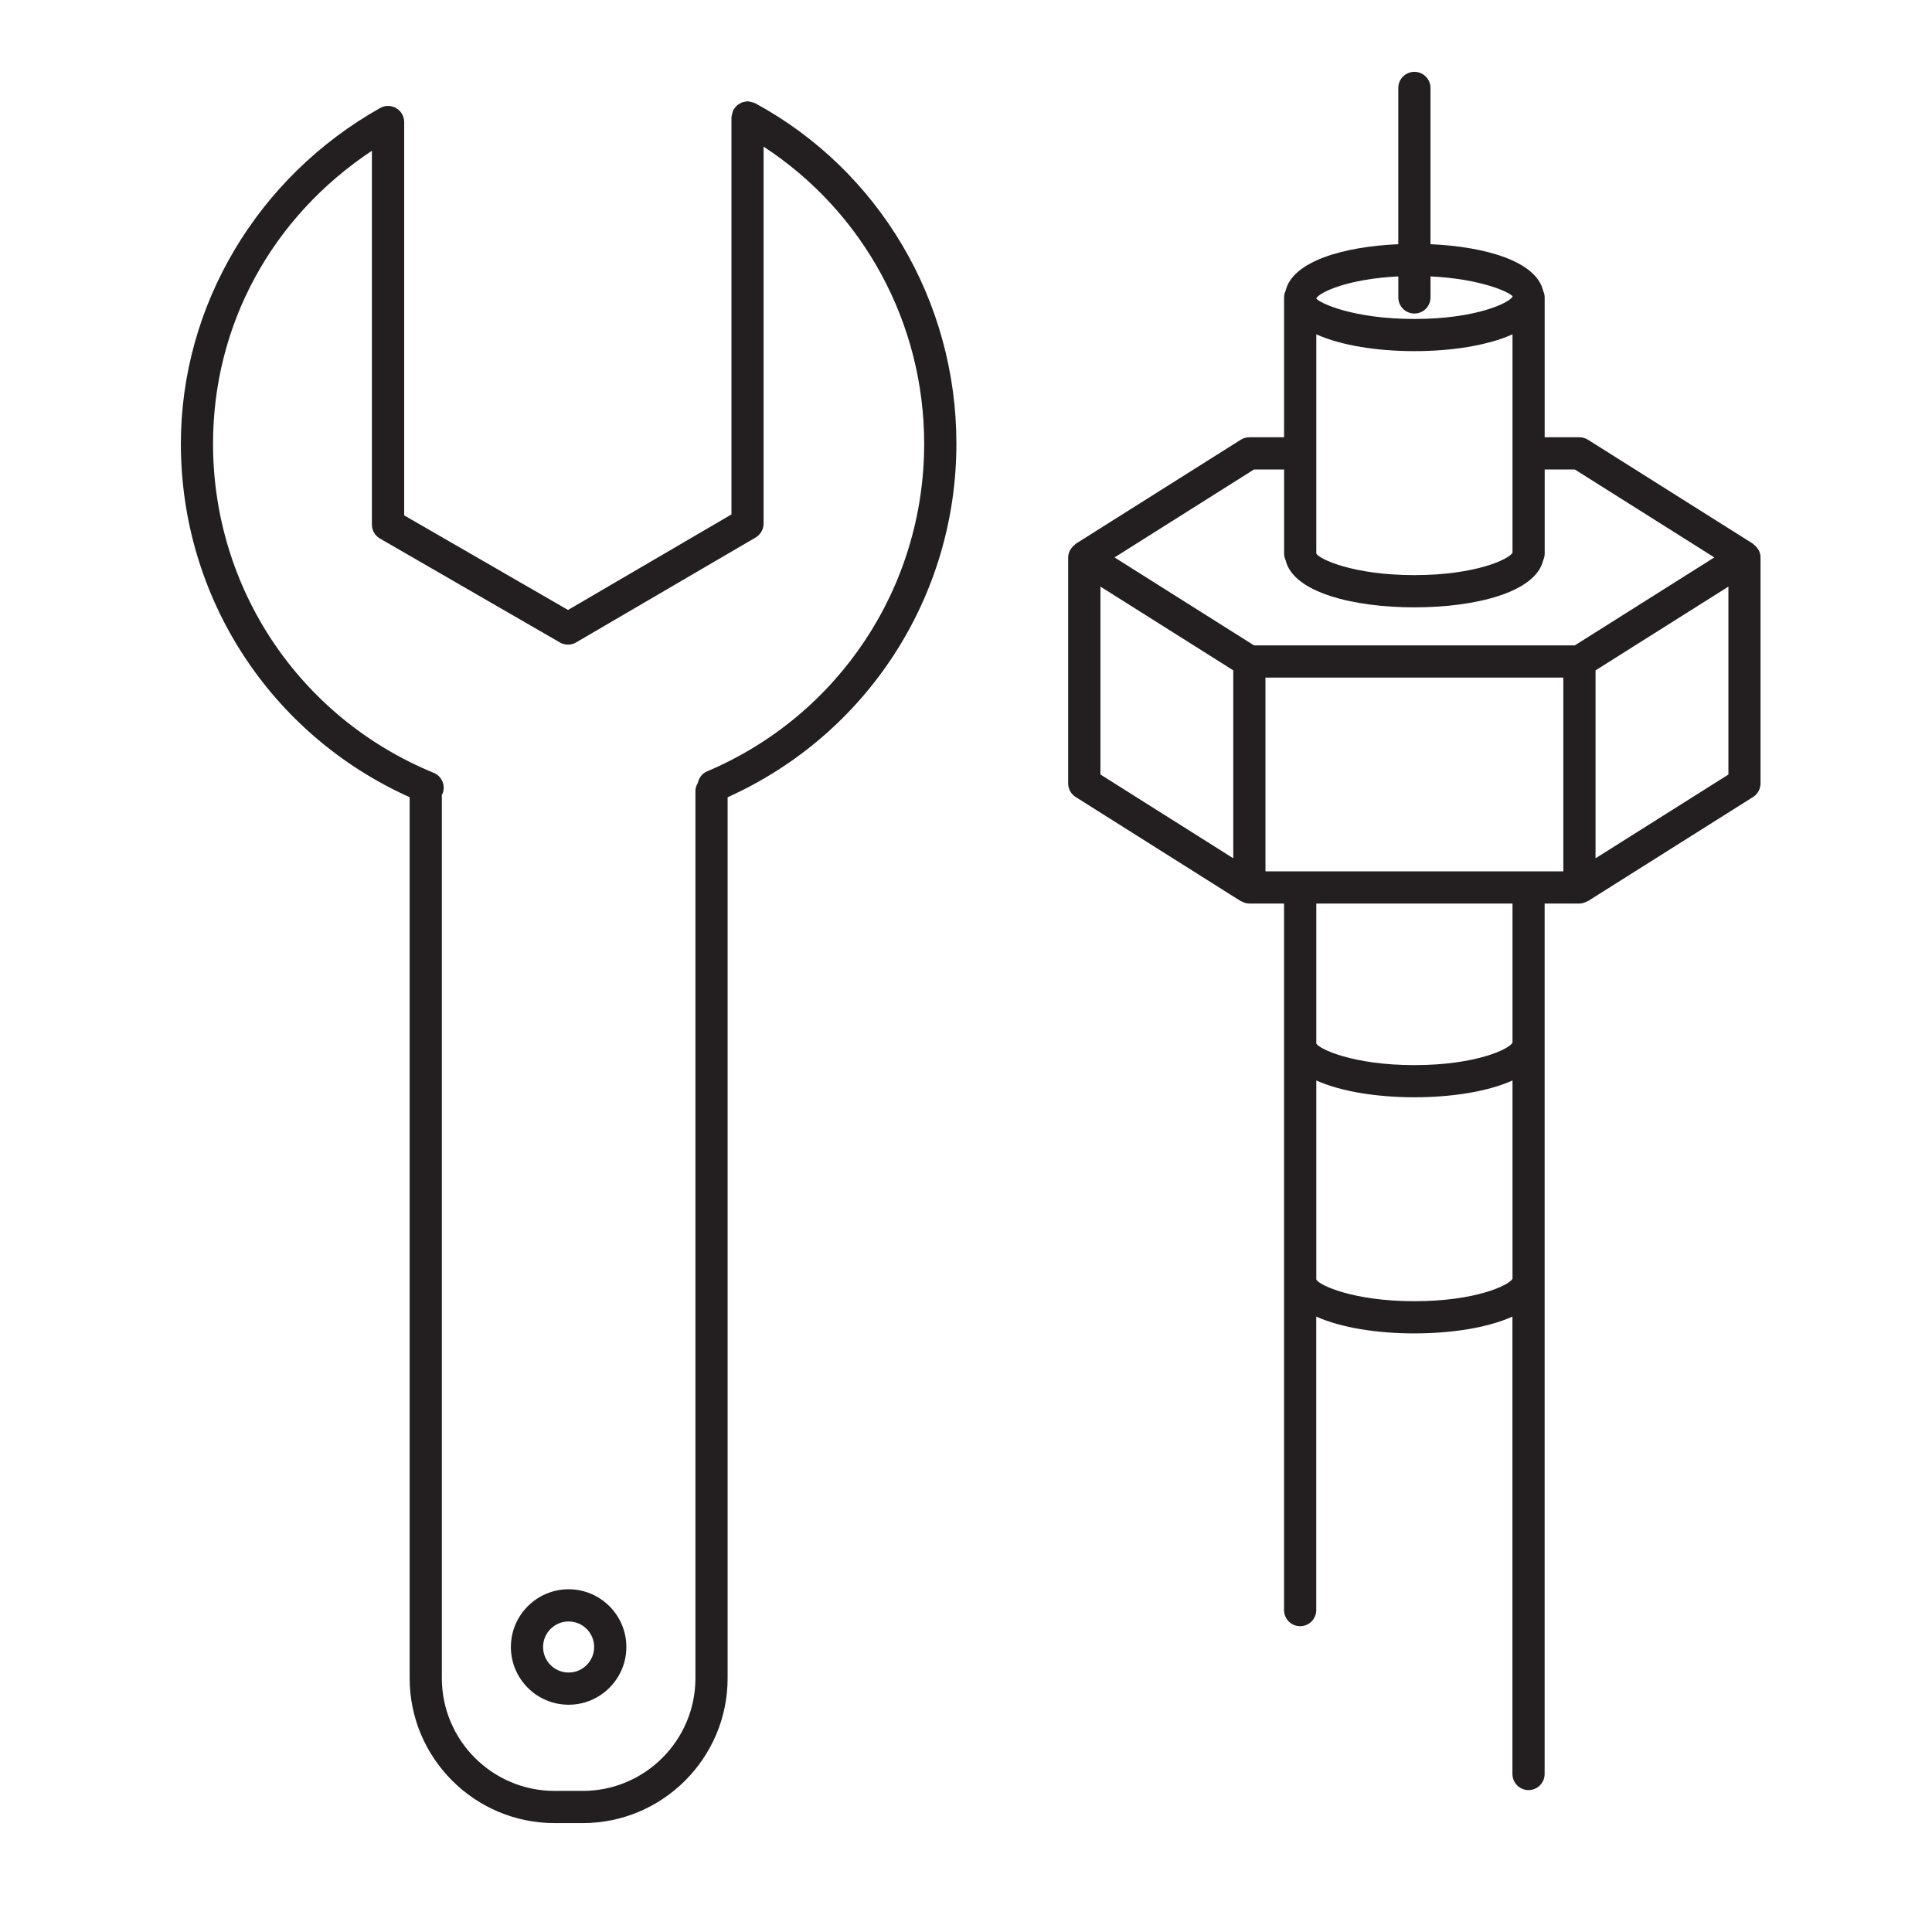
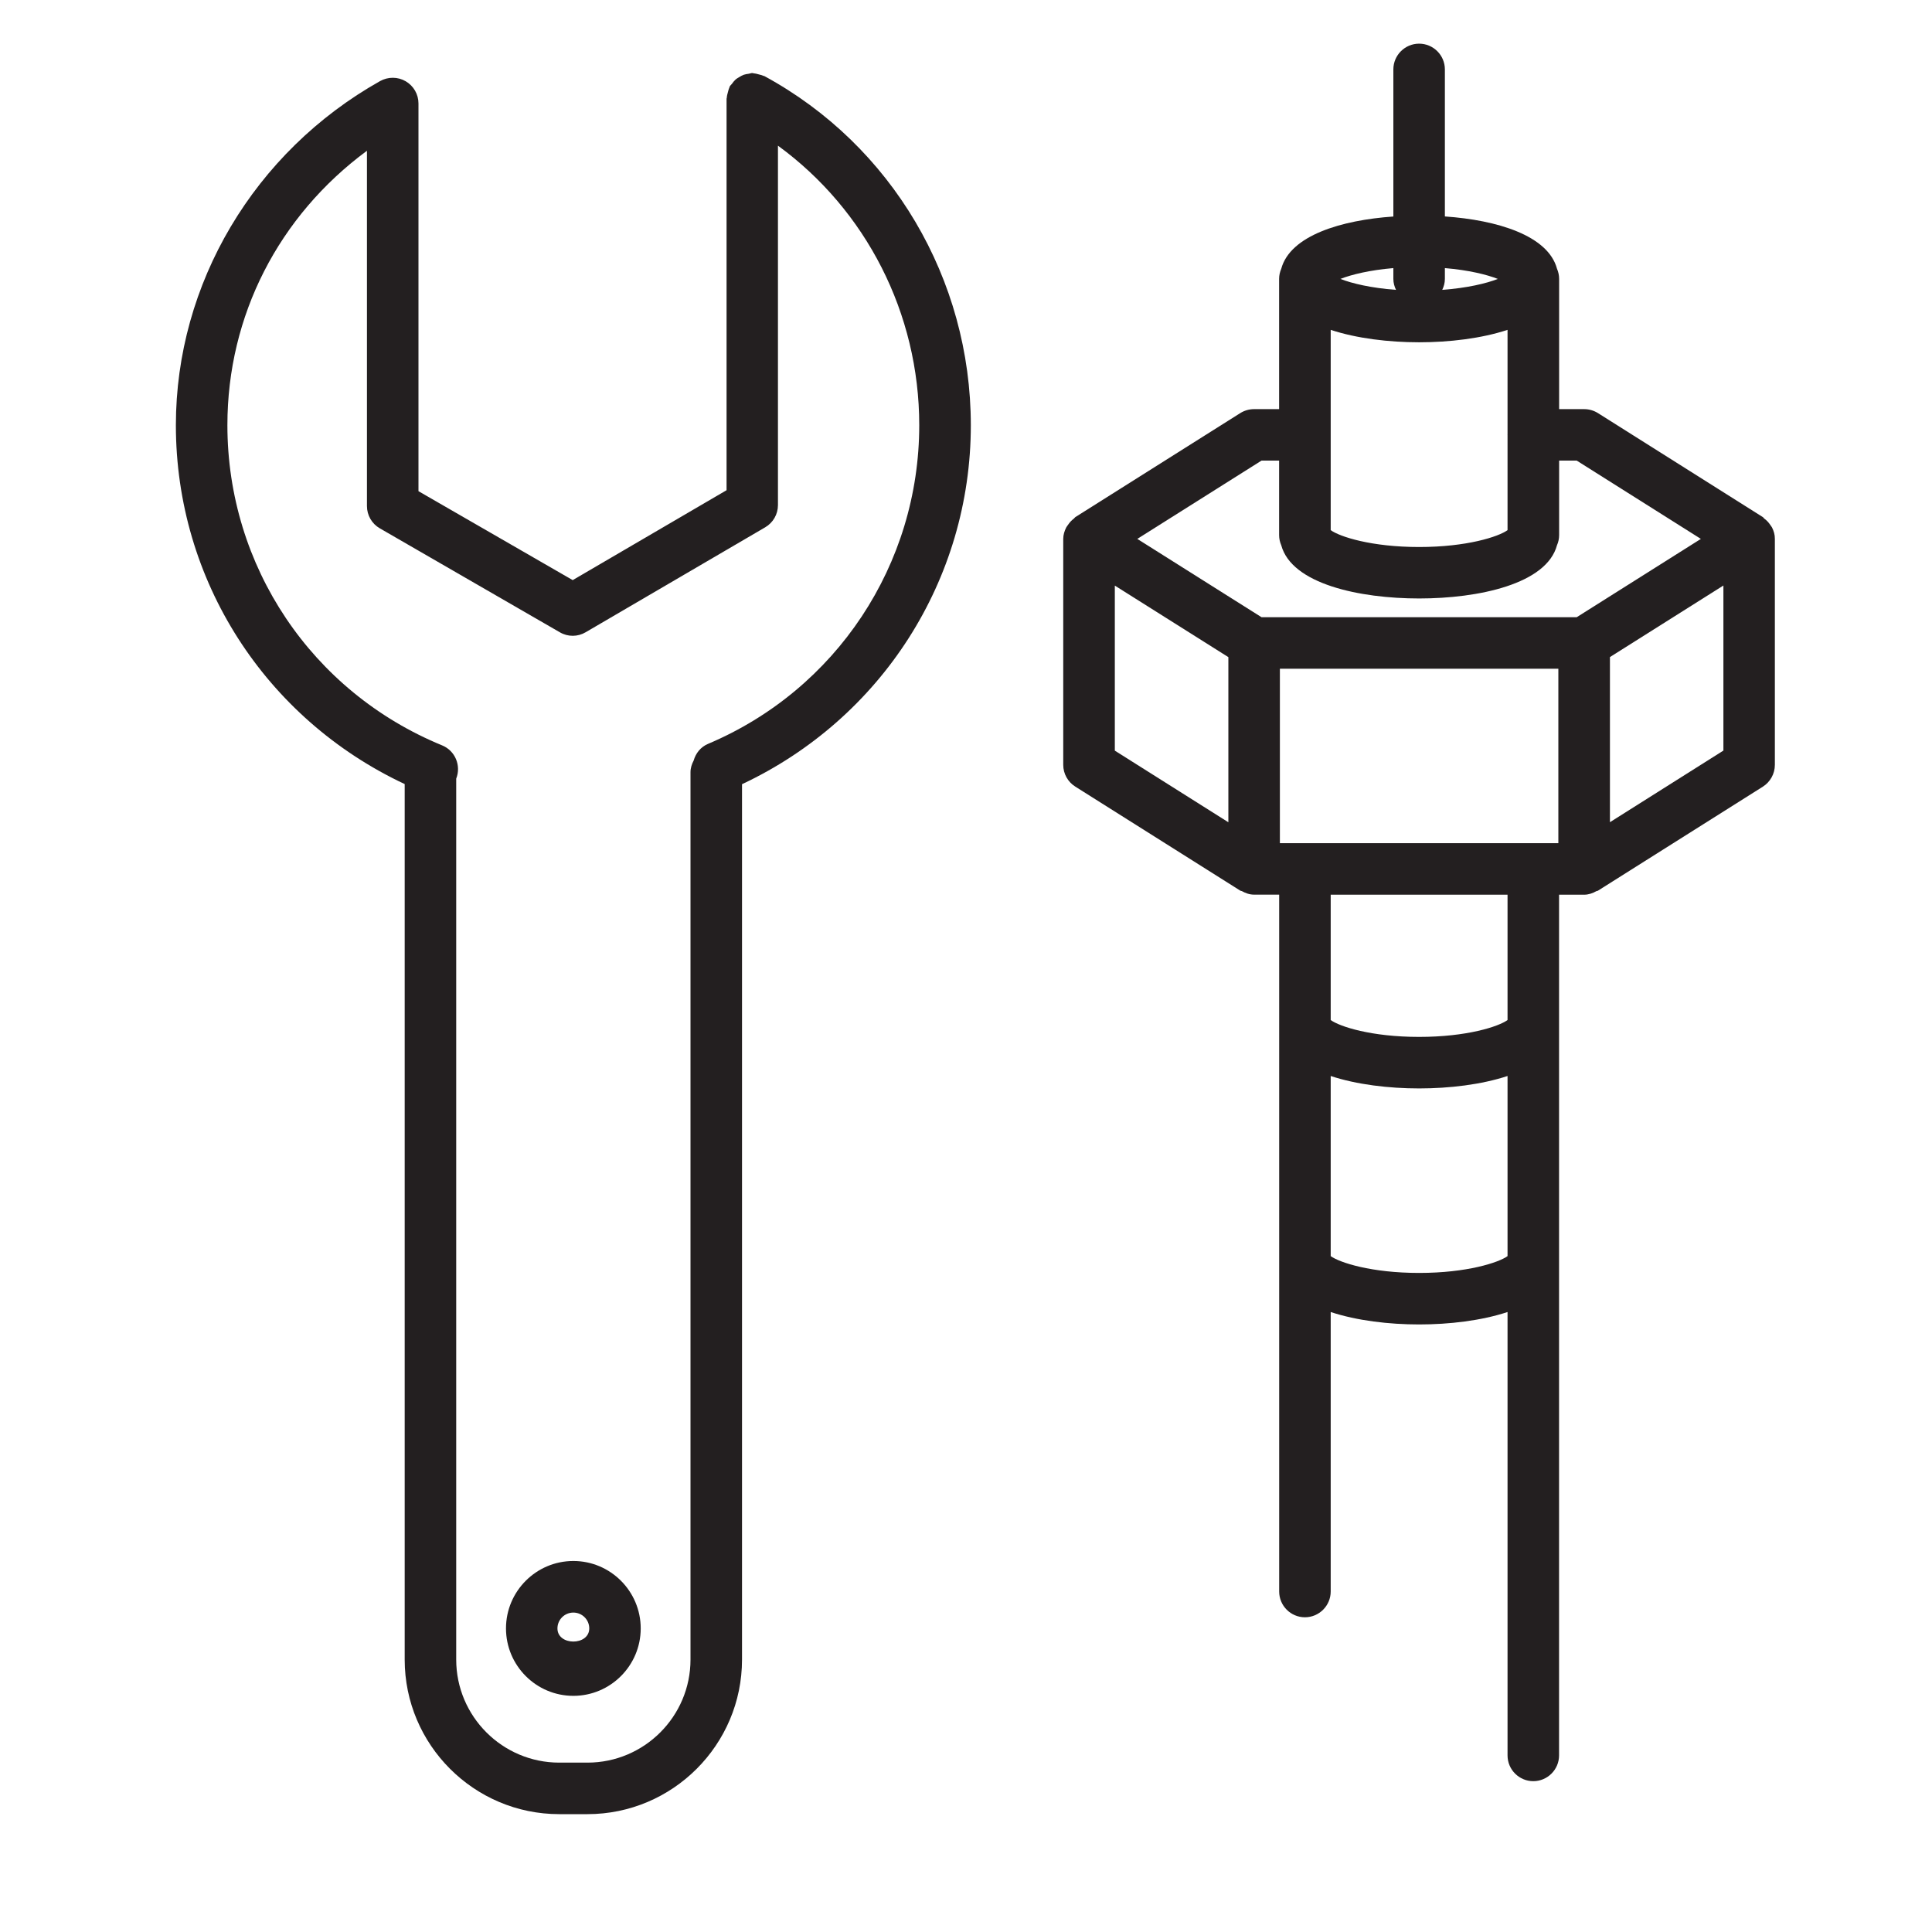
- <svg xmlns="http://www.w3.org/2000/svg" version="1.1" id="Layer_1" x="0px" y="0px" viewBox="0 0 60 60" style="enable-background:new 0 0 60 60;" xml:space="preserve">
+ <svg xmlns="http://www.w3.org/2000/svg" version="1.1" id="Layer_1" x="0px" y="0px" viewBox="0 0 30 30" style="enable-background:new 0 0 30 30;" xml:space="preserve">
  <style type="text/css">
	.st0{fill:#231F20;}
</style>
  <g>
-     <path class="st0" d="M54.62,17.09c-0.01-0.02-0.024-0.035-0.036-0.053c-0.031-0.047-0.068-0.086-0.113-0.12   c-0.011-0.008-0.016-0.022-0.028-0.029l-5.126-3.231c-0.08-0.05-0.172-0.077-0.267-0.077h-1.079V9.237   c0-0.074-0.018-0.142-0.047-0.206c-0.214-0.915-1.791-1.373-3.499-1.447V2.731c0-0.276-0.224-0.5-0.5-0.5   s-0.5,0.224-0.5,0.5v4.853c-1.707,0.074-3.283,0.532-3.499,1.445c-0.029,0.064-0.048,0.133-0.048,0.208v4.343h-1.079   c-0.095,0-0.186,0.027-0.267,0.077l-5.125,3.231c-0.012,0.007-0.017,0.021-0.028,0.029   c-0.045,0.034-0.082,0.073-0.113,0.12c-0.012,0.018-0.026,0.034-0.036,0.053   c-0.034,0.067-0.057,0.14-0.057,0.221v7.018c0,0.172,0.088,0.332,0.233,0.423l5.125,3.232   c0.008,0.005,0.019,0.003,0.028,0.008c0.072,0.04,0.151,0.069,0.239,0.069h1.079v21.942c0,0.276,0.224,0.5,0.5,0.5   s0.5-0.224,0.5-0.5v-9.115c0.78,0.351,1.91,0.522,3.047,0.522c1.137,0,2.266-0.171,3.046-0.522v14.205   c0,0.276,0.224,0.5,0.5,0.5s0.5-0.224,0.5-0.5V28.061h1.079c0.088,0,0.167-0.029,0.239-0.069   c0.009-0.005,0.019-0.003,0.028-0.008l5.126-3.232c0.145-0.091,0.233-0.251,0.233-0.423V17.311   C54.677,17.231,54.654,17.158,54.62,17.09z M40.879,10.383c0.78,0.351,1.91,0.522,3.047,0.522   c1.137,0,2.266-0.171,3.046-0.522v6.783c-0.11,0.203-1.151,0.695-3.046,0.695c-1.913,0-2.958-0.501-3.046-0.669   c0-0.002-0.001-0.003-0.001-0.005V10.383z M43.426,8.584v0.653c0,0.276,0.224,0.5,0.5,0.5s0.5-0.224,0.5-0.5V8.584   c1.59,0.077,2.467,0.498,2.552,0.621c-0.094,0.2-1.139,0.701-3.052,0.701c-1.898,0-2.939-0.493-3.047-0.633   V9.264C40.976,9.08,41.849,8.661,43.426,8.584z M38.944,14.58h0.935v2.613c0,0.075,0.019,0.144,0.048,0.208   c0.237,1.002,2.115,1.461,3.999,1.461c1.885,0,3.764-0.46,3.999-1.463c0.029-0.063,0.047-0.132,0.047-0.206   v-2.613h0.935l4.333,2.731l-4.333,2.732h-9.962l-4.332-2.732L38.944,14.58z M39.3,27.061V21.043h9.251v6.018H39.3z    M34.175,18.217l4.125,2.601v5.836l-4.125-2.601V18.217z M43.926,40.41c-1.913,0-2.958-0.502-3.046-0.669   c0-0.002-0.001-0.003-0.001-0.005v-6.181c0.78,0.351,1.91,0.522,3.047,0.522c1.137,0,2.266-0.171,3.046-0.522   v6.159C46.861,39.918,45.82,40.41,43.926,40.41z M46.972,32.382c-0.11,0.204-1.151,0.696-3.046,0.696   c-1.913,0-2.958-0.502-3.046-0.669c0-0.002-0.001-0.003-0.001-0.005V28.061h6.093V32.382z M49.551,26.655v-5.836   l4.126-2.601v5.836L49.551,26.655z" />
-     <path class="st0" d="M23.454,3.206c-0.007-0.004-0.015-0.003-0.023-0.007c-0.031-0.015-0.065-0.021-0.099-0.03   c-0.031-0.007-0.061-0.017-0.092-0.019c-0.009-0.001-0.016-0.005-0.025-0.005c-0.025,0-0.047,0.011-0.072,0.015   c-0.032,0.005-0.063,0.008-0.093,0.019c-0.033,0.012-0.061,0.029-0.09,0.047   c-0.026,0.015-0.051,0.029-0.073,0.05c-0.027,0.024-0.047,0.052-0.068,0.081   c-0.013,0.018-0.031,0.03-0.042,0.05c-0.004,0.007-0.004,0.015-0.007,0.023   c-0.014,0.029-0.021,0.062-0.029,0.094c-0.009,0.033-0.018,0.065-0.02,0.099   c-0,0.008-0.005,0.015-0.005,0.023v12.33l-5.075,2.967l-5.089-2.938V3.79c0-0.178-0.094-0.342-0.248-0.432   c-0.154-0.09-0.343-0.091-0.498-0.004C7.988,5.502,5.617,9.497,5.617,13.78c0,4.772,2.778,9.033,7.105,10.978   v27.36c0,2.481,2.019,4.5,4.5,4.5h0.875c2.481,0,4.5-2.019,4.5-4.5V24.759c4.323-1.946,7.105-6.222,7.105-10.98   C29.702,9.352,27.308,5.3,23.454,3.206z M21.957,23.956c-0.156,0.066-0.252,0.204-0.285,0.358   c-0.043,0.074-0.075,0.155-0.075,0.247v27.557c0,1.93-1.57,3.5-3.5,3.5h-0.875c-1.93,0-3.5-1.57-3.5-3.5v-27.441   c0.005-0.01,0.016-0.014,0.02-0.024c0.105-0.255-0.017-0.548-0.273-0.652c-4.163-1.709-6.853-5.721-6.853-10.221   c0-3.695,1.828-7.037,4.934-9.098V16.292c0,0.179,0.095,0.344,0.25,0.433l5.59,3.228   c0.155,0.09,0.347,0.089,0.502-0.002l5.574-3.258c0.153-0.09,0.248-0.254,0.248-0.432V4.554   c3.087,2.015,4.987,5.462,4.987,9.226C28.702,18.227,26.055,22.222,21.957,23.956z" />
-     <path class="st0" d="M17.659,49.356c-0.989,0-1.793,0.805-1.793,1.793s0.804,1.793,1.793,1.793s1.793-0.805,1.793-1.793   S18.648,49.356,17.659,49.356z M17.659,51.942c-0.437,0-0.793-0.355-0.793-0.793s0.356-0.793,0.793-0.793   s0.793,0.355,0.793,0.793S18.096,51.942,17.659,51.942z" />
+     <path class="st0" d="M27.516,8.191c-0.008-0.015-0.018-0.027-0.028-0.041c-0.025-0.038-0.055-0.07-0.092-0.097   c-0.009-0.006-0.013-0.018-0.022-0.023l-2.562-1.616c-0.064-0.04-0.138-0.061-0.213-0.061H24.21V4.331   c0-0.056-0.012-0.109-0.033-0.158c-0.139-0.517-0.931-0.756-1.741-0.812V1.078c0-0.221-0.18-0.4-0.4-0.4   s-0.4,0.179-0.4,0.4v2.284c-0.809,0.056-1.602,0.295-1.741,0.812c-0.021,0.048-0.033,0.101-0.033,0.157   v2.022h-0.389c-0.075,0-0.149,0.021-0.213,0.061l-2.563,1.616c-0.009,0.006-0.013,0.017-0.022,0.023   c-0.036,0.027-0.066,0.059-0.091,0.097c-0.01,0.014-0.02,0.026-0.028,0.041c-0.027,0.054-0.046,0.113-0.046,0.177   v3.509c0,0.137,0.071,0.265,0.188,0.338l2.563,1.616c0.007,0.004,0.015,0.003,0.022,0.006   c0.058,0.032,0.12,0.055,0.191,0.055h0.389v10.821c0,0.221,0.18,0.4,0.4,0.4s0.4-0.18,0.4-0.4   v-4.34c0.405,0.134,0.905,0.193,1.373,0.193s0.968-0.059,1.373-0.193v6.885c0,0.221,0.18,0.4,0.4,0.4   s0.4-0.18,0.4-0.4V13.893h0.389c0.07,0,0.133-0.023,0.19-0.055c0.007-0.004,0.017-0.002,0.024-0.007   l2.562-1.616c0.115-0.073,0.186-0.201,0.186-0.338V8.368C27.561,8.303,27.543,8.245,27.516,8.191z M20.663,5.122   c0.405,0.134,0.905,0.193,1.373,0.193s0.968-0.059,1.373-0.193v1.625c0,0.002-0.001,0.003-0.001,0.005   s0.001,0.003,0.001,0.005v1.475c-0.138,0.101-0.63,0.262-1.373,0.262s-1.235-0.161-1.373-0.262V5.122z    M23.258,4.331c-0.177,0.07-0.474,0.141-0.863,0.17c0.025-0.052,0.041-0.109,0.041-0.17V4.163   C22.805,4.194,23.087,4.264,23.258,4.331z M21.636,4.163v0.168c0,0.061,0.016,0.118,0.041,0.17   c-0.389-0.029-0.685-0.1-0.863-0.17C20.985,4.264,21.267,4.194,21.636,4.163z M19.589,7.152h0.273v1.157   c0,0.056,0.012,0.109,0.033,0.157c0.162,0.603,1.217,0.827,2.141,0.827c0.924,0,1.979-0.224,2.141-0.827   C24.198,8.418,24.21,8.365,24.21,8.309V7.152h0.273l1.928,1.216l-1.928,1.216h-4.894l-1.929-1.216L19.589,7.152z    M19.874,13.093v-2.709h4.324v2.709H19.874z M17.311,9.093l1.763,1.111v2.564l-1.763-1.112V9.093z M20.663,19.505   v-2.797c0.405,0.134,0.905,0.193,1.373,0.193s0.968-0.059,1.373-0.193v2.797c-0.138,0.1-0.63,0.261-1.373,0.261   S20.801,19.605,20.663,19.505z M23.409,15.839c-0.138,0.101-0.63,0.262-1.373,0.262s-1.235-0.161-1.373-0.262v-1.946   h2.746V15.839z M24.999,12.767v-2.564l1.762-1.111v2.563L24.999,12.767z" />
+     <path class="st0" d="M11.872,1.183c-0.006-0.003-0.013-0.003-0.019-0.006c-0.024-0.011-0.049-0.016-0.075-0.023   c-0.026-0.007-0.051-0.014-0.077-0.016c-0.007-0-0.013-0.004-0.019-0.004c-0.019,0-0.036,0.008-0.054,0.011   c-0.027,0.004-0.053,0.007-0.079,0.016c-0.025,0.009-0.046,0.022-0.068,0.035   c-0.022,0.013-0.044,0.025-0.063,0.043c-0.02,0.018-0.036,0.04-0.052,0.062   c-0.011,0.015-0.026,0.025-0.035,0.042c-0.003,0.006-0.003,0.013-0.006,0.019   c-0.011,0.023-0.016,0.048-0.023,0.073c-0.007,0.027-0.015,0.053-0.016,0.08c-0,0.006-0.004,0.012-0.004,0.018   v6.079l-2.389,1.396L6.498,7.627v-6.02c0-0.142-0.075-0.273-0.198-0.345S6.026,1.19,5.902,1.259   C3.946,2.359,2.731,4.406,2.731,6.602c0,2.41,1.389,4.557,3.553,5.573v13.595c0,1.323,1.077,2.4,2.4,2.4   h0.438c1.323,0,2.4-1.077,2.4-2.4V12.177c2.162-1.016,3.553-3.171,3.553-5.575   C15.074,4.333,13.847,2.257,11.872,1.183z M10.994,11.551c-0.116,0.049-0.191,0.147-0.223,0.259   c-0.029,0.055-0.049,0.115-0.049,0.182v13.778c0,0.882-0.718,1.6-1.6,1.6H8.684   c-0.882,0-1.6-0.718-1.6-1.6V12.091c0.08-0.203-0.016-0.434-0.219-0.517   C4.84,10.743,3.531,8.791,3.531,6.602c0-1.702,0.798-3.25,2.167-4.261v5.517c0,0.143,0.076,0.275,0.2,0.346   l2.795,1.614c0.126,0.074,0.279,0.072,0.402-0.001l2.787-1.629c0.123-0.072,0.198-0.203,0.198-0.345V2.262   c1.367,0.997,2.194,2.603,2.194,4.34C14.274,8.766,12.986,10.709,10.994,11.551z" />
+     <path class="st0" d="M8.903,24.239c-0.577,0-1.046,0.47-1.046,1.047s0.469,1.047,1.046,1.047   s1.046-0.47,1.046-1.047S9.48,24.239,8.903,24.239z M8.656,25.286c0-0.136,0.111-0.246,0.247-0.246   s0.247,0.11,0.247,0.246C9.149,25.558,8.656,25.558,8.656,25.286z" />
  </g>
</svg>
